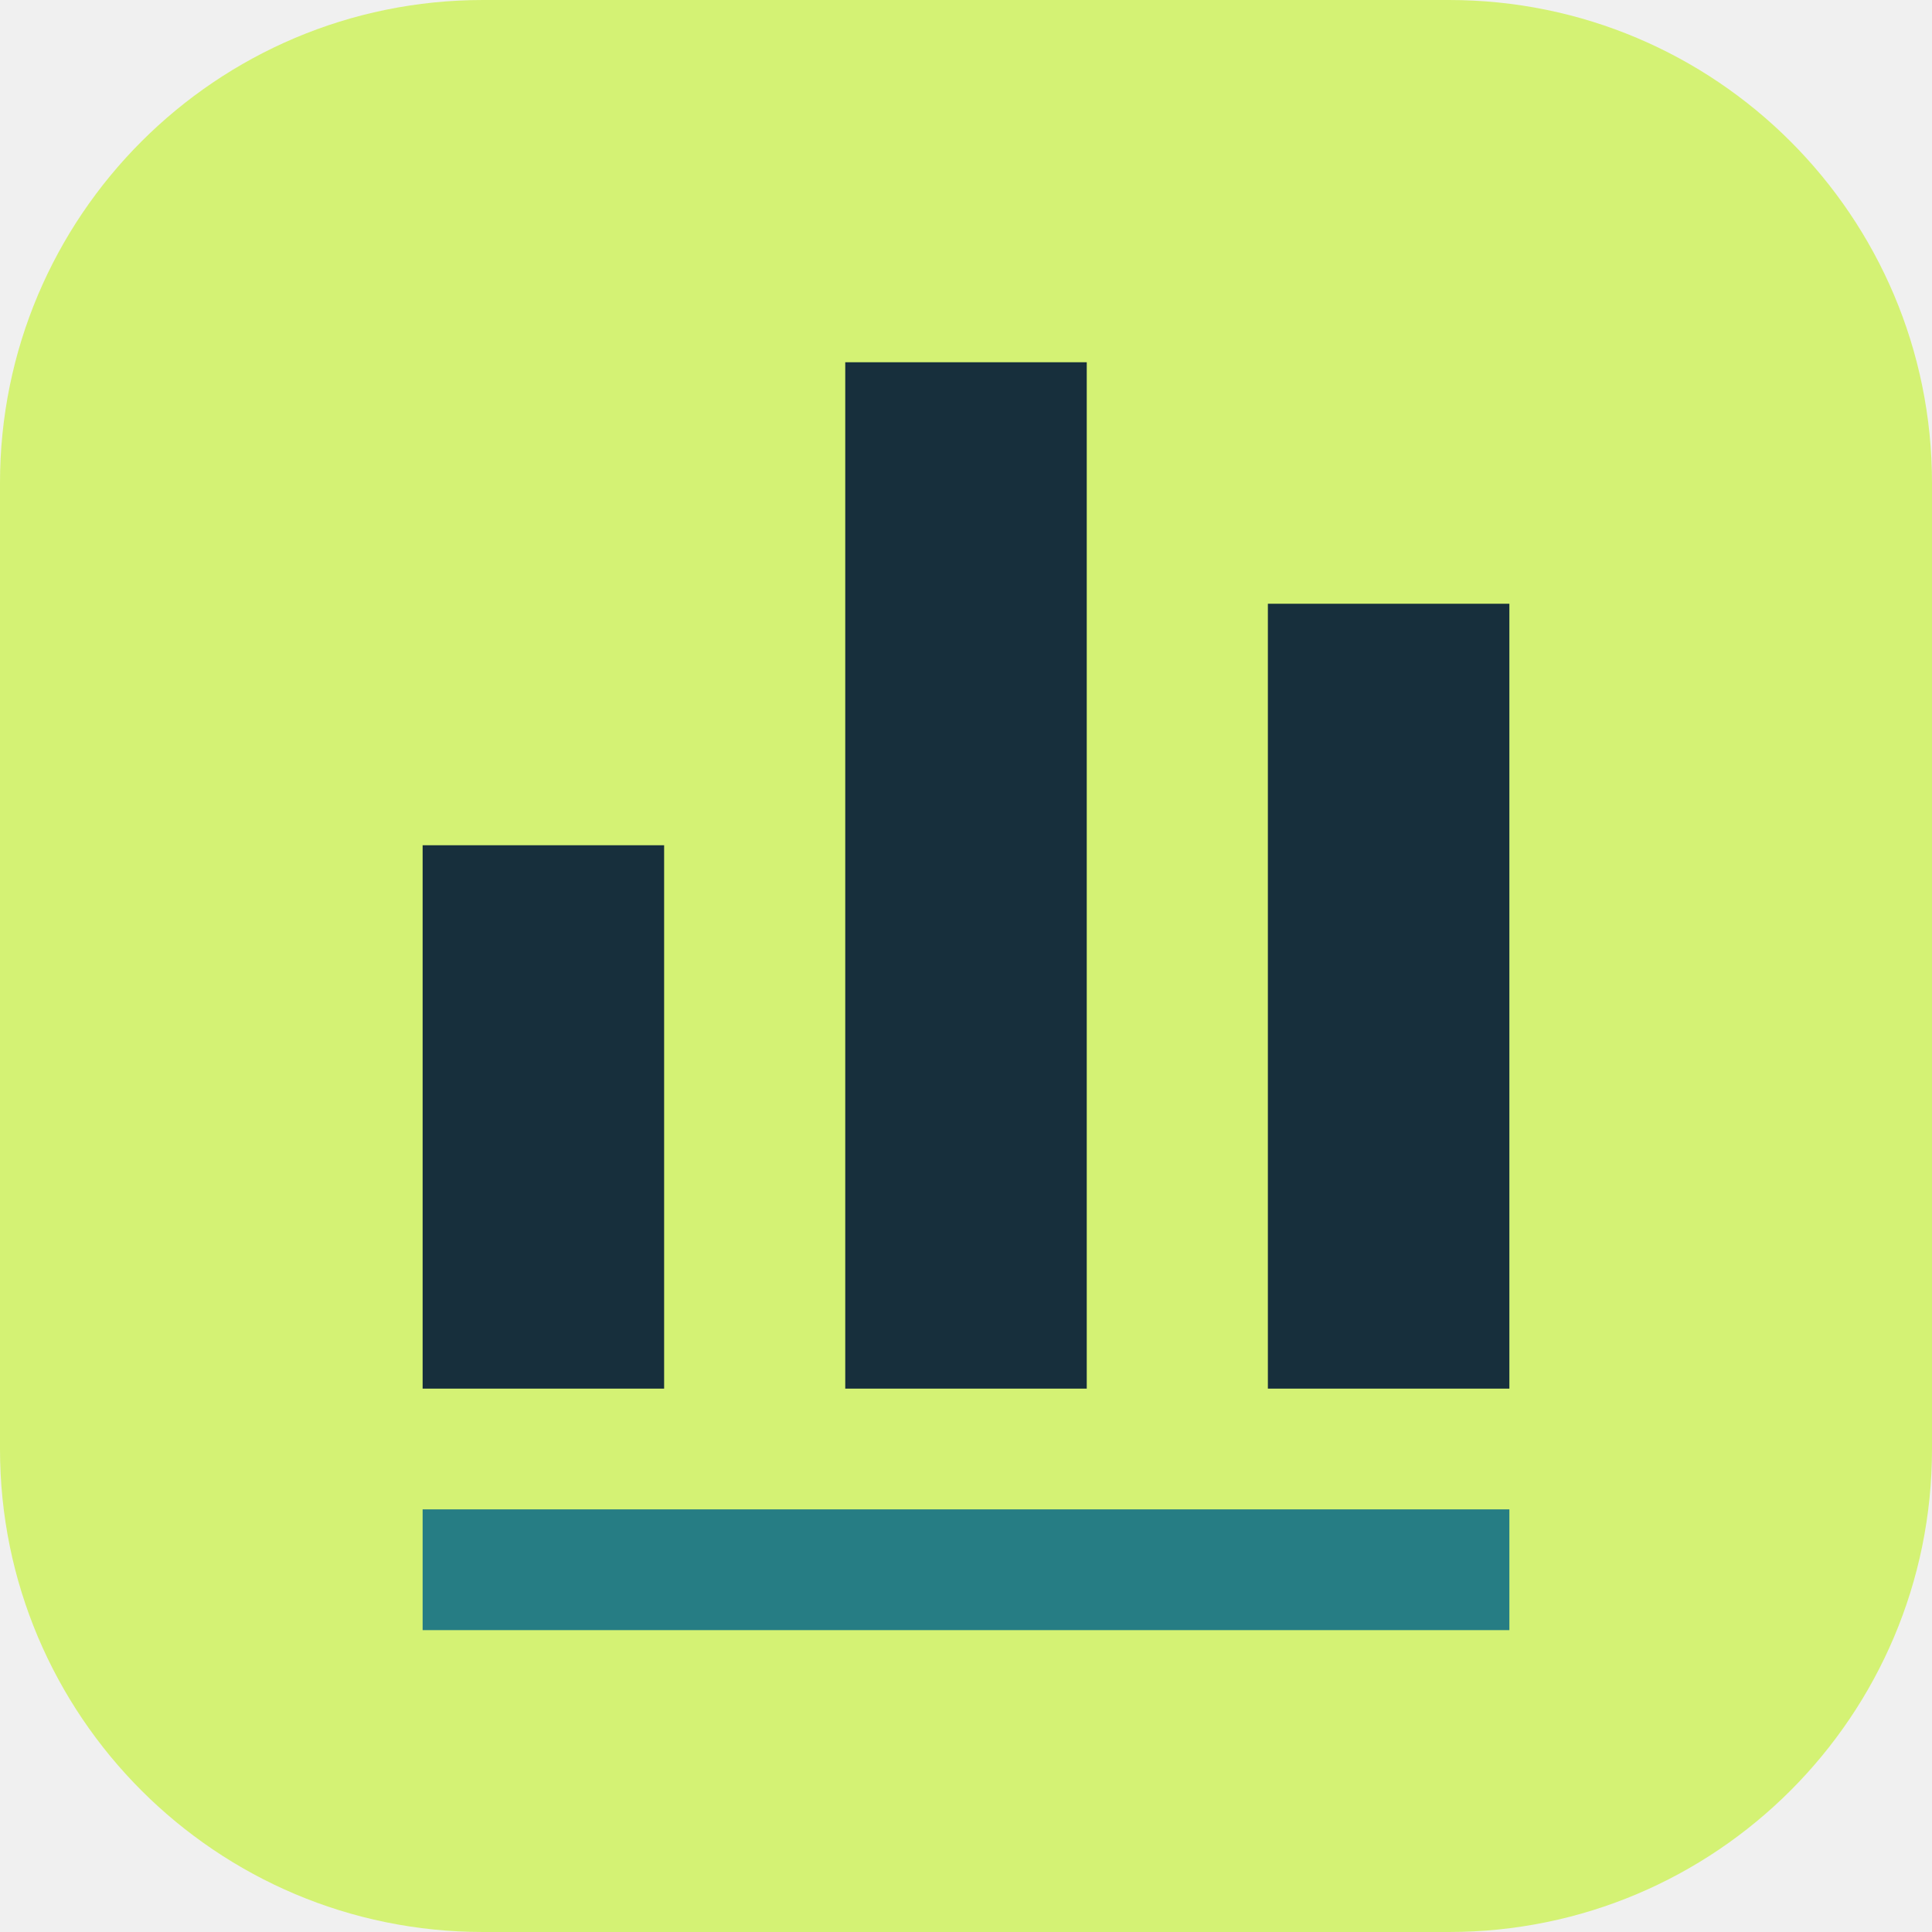
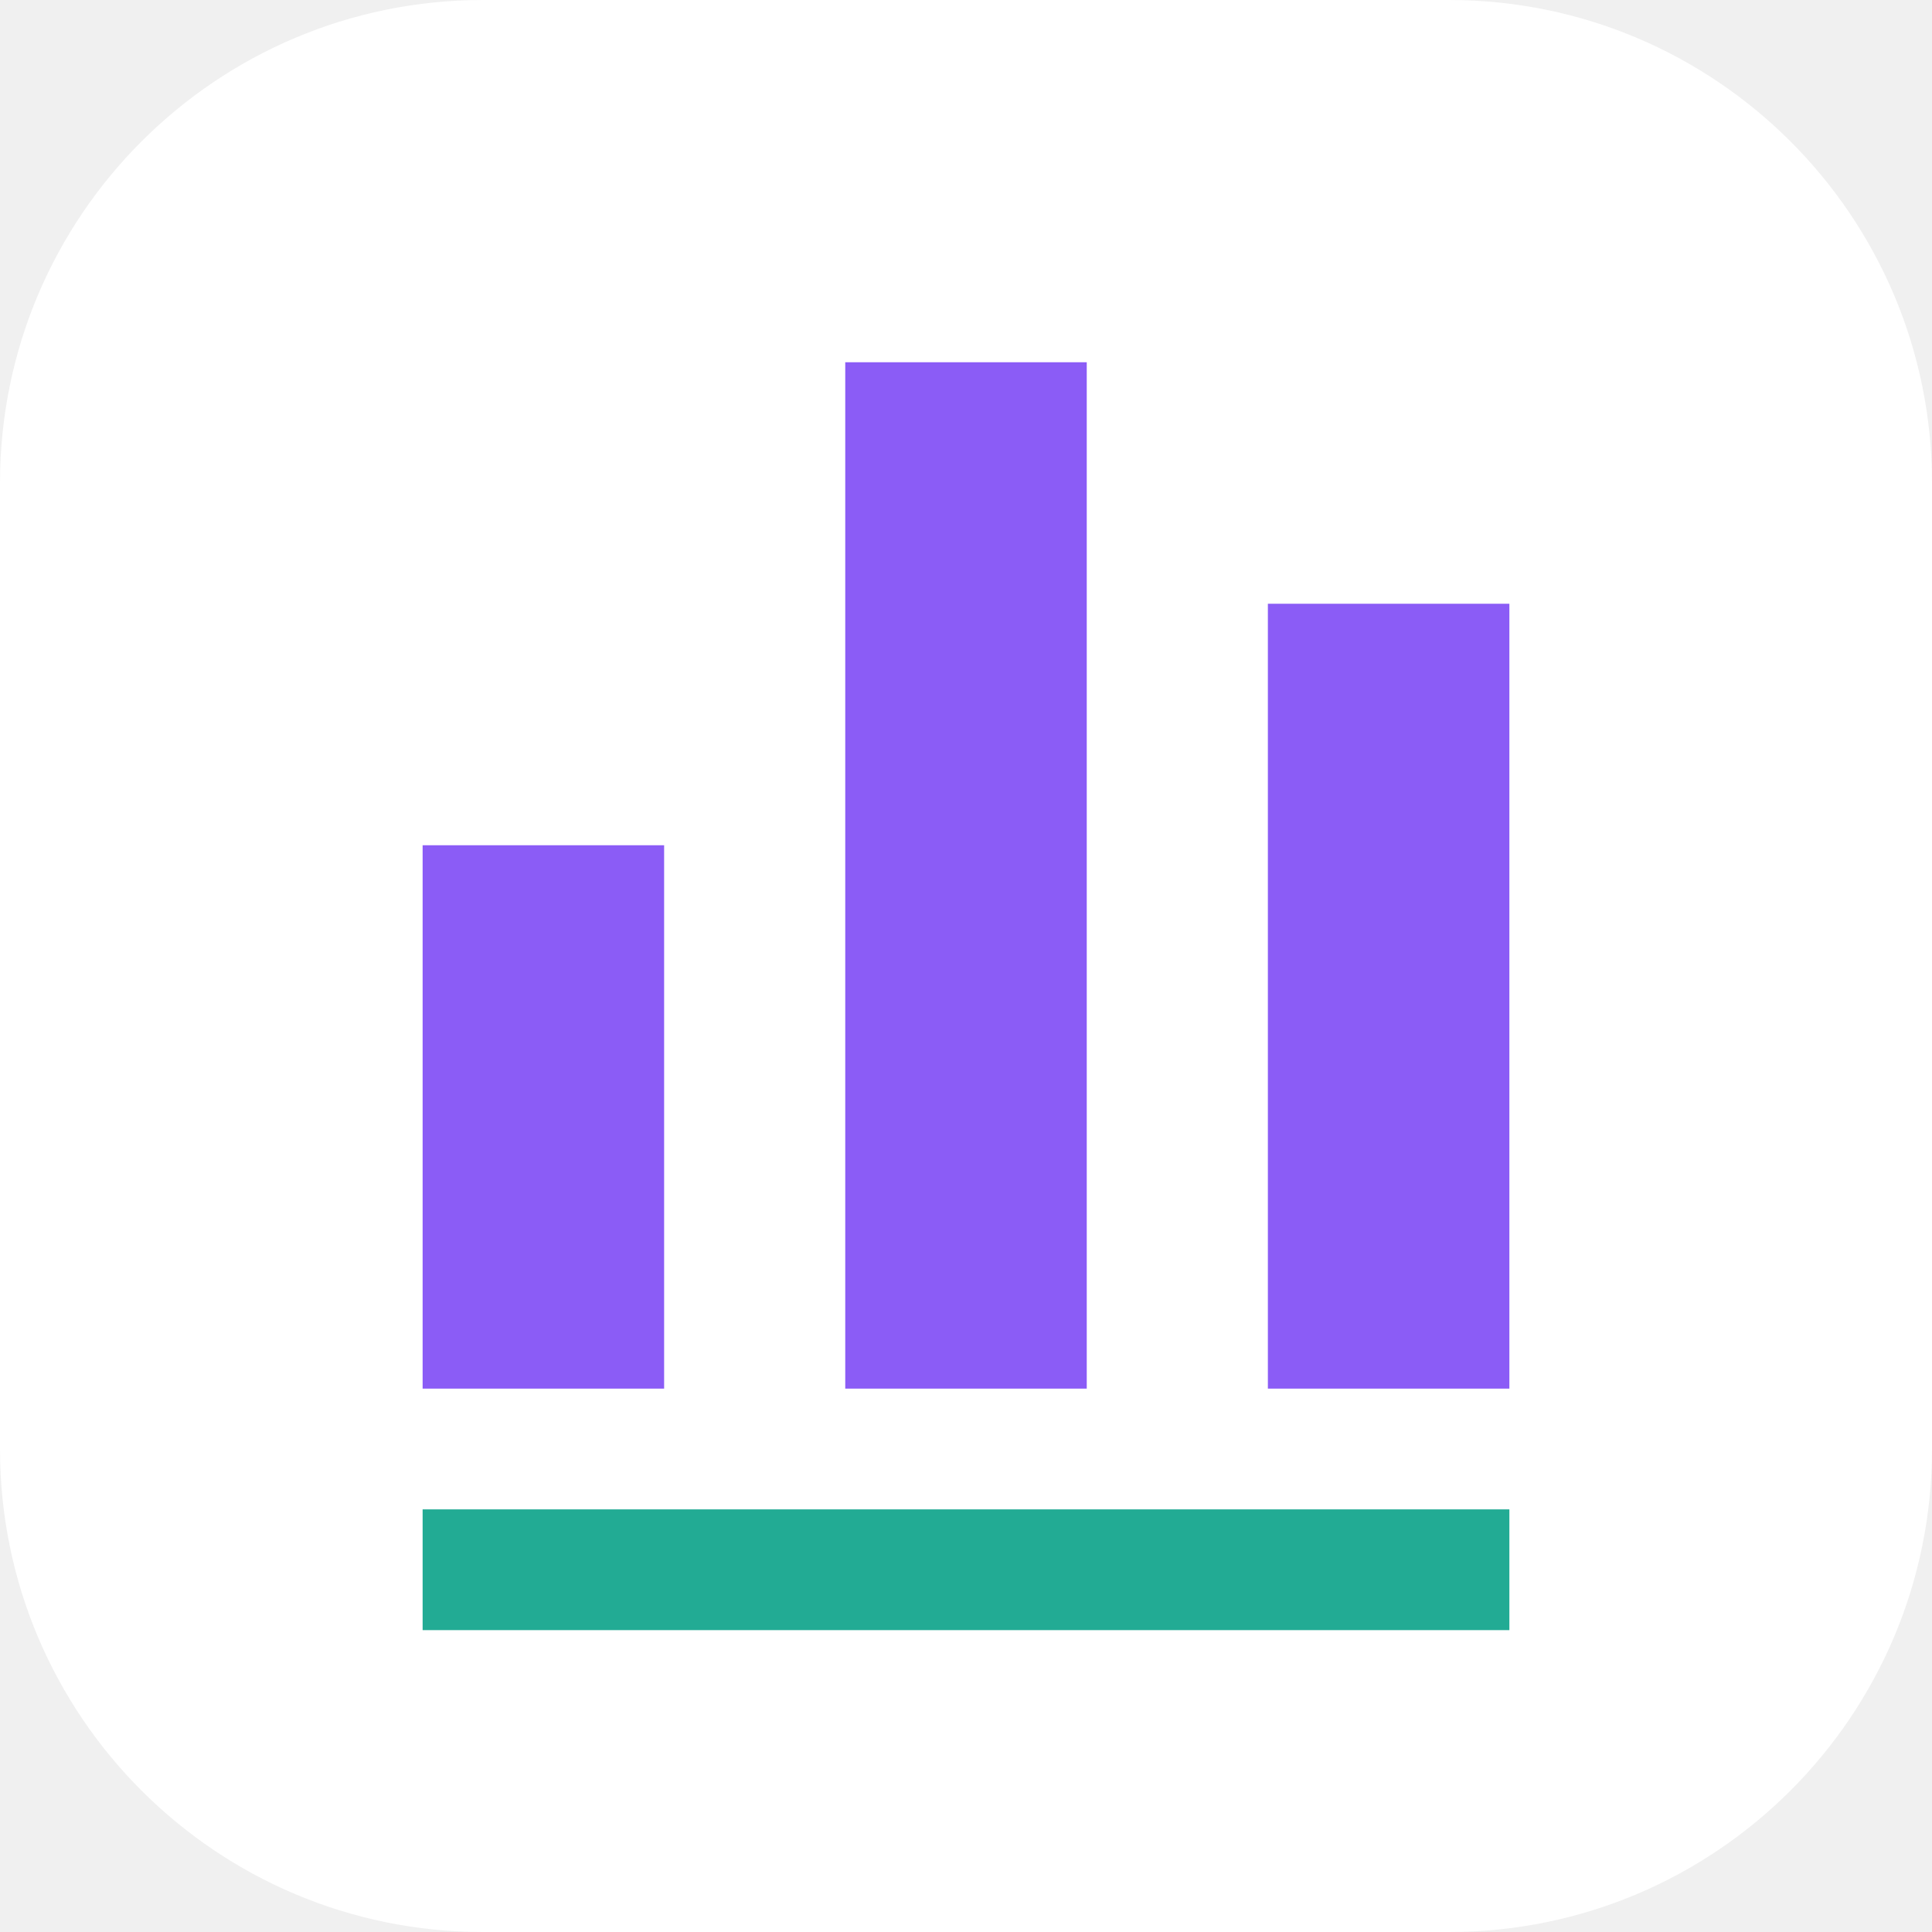
<svg xmlns="http://www.w3.org/2000/svg" viewBox="0 0 32 32">
-   <rect width="32" height="32" rx="8" fill="#d4f274" />
-   <path d="M7 23V14h4v9zm7 0V6h4v17zm7 0V10h4v13z" fill="#172f3c" />
-   <path d="M7 26h18" stroke="#267d84" stroke-width="2" />
+   <rect width="32" height="32" rx="8" fill="#ffffff" />
+   <path d="M7 23V14h4v9zm7 0V6h4v17zm7 0V10h4v13z" fill="#8b5cf6" />
+   <path d="M7 26h18" stroke="#22ab94" stroke-width="2" />
</svg>
